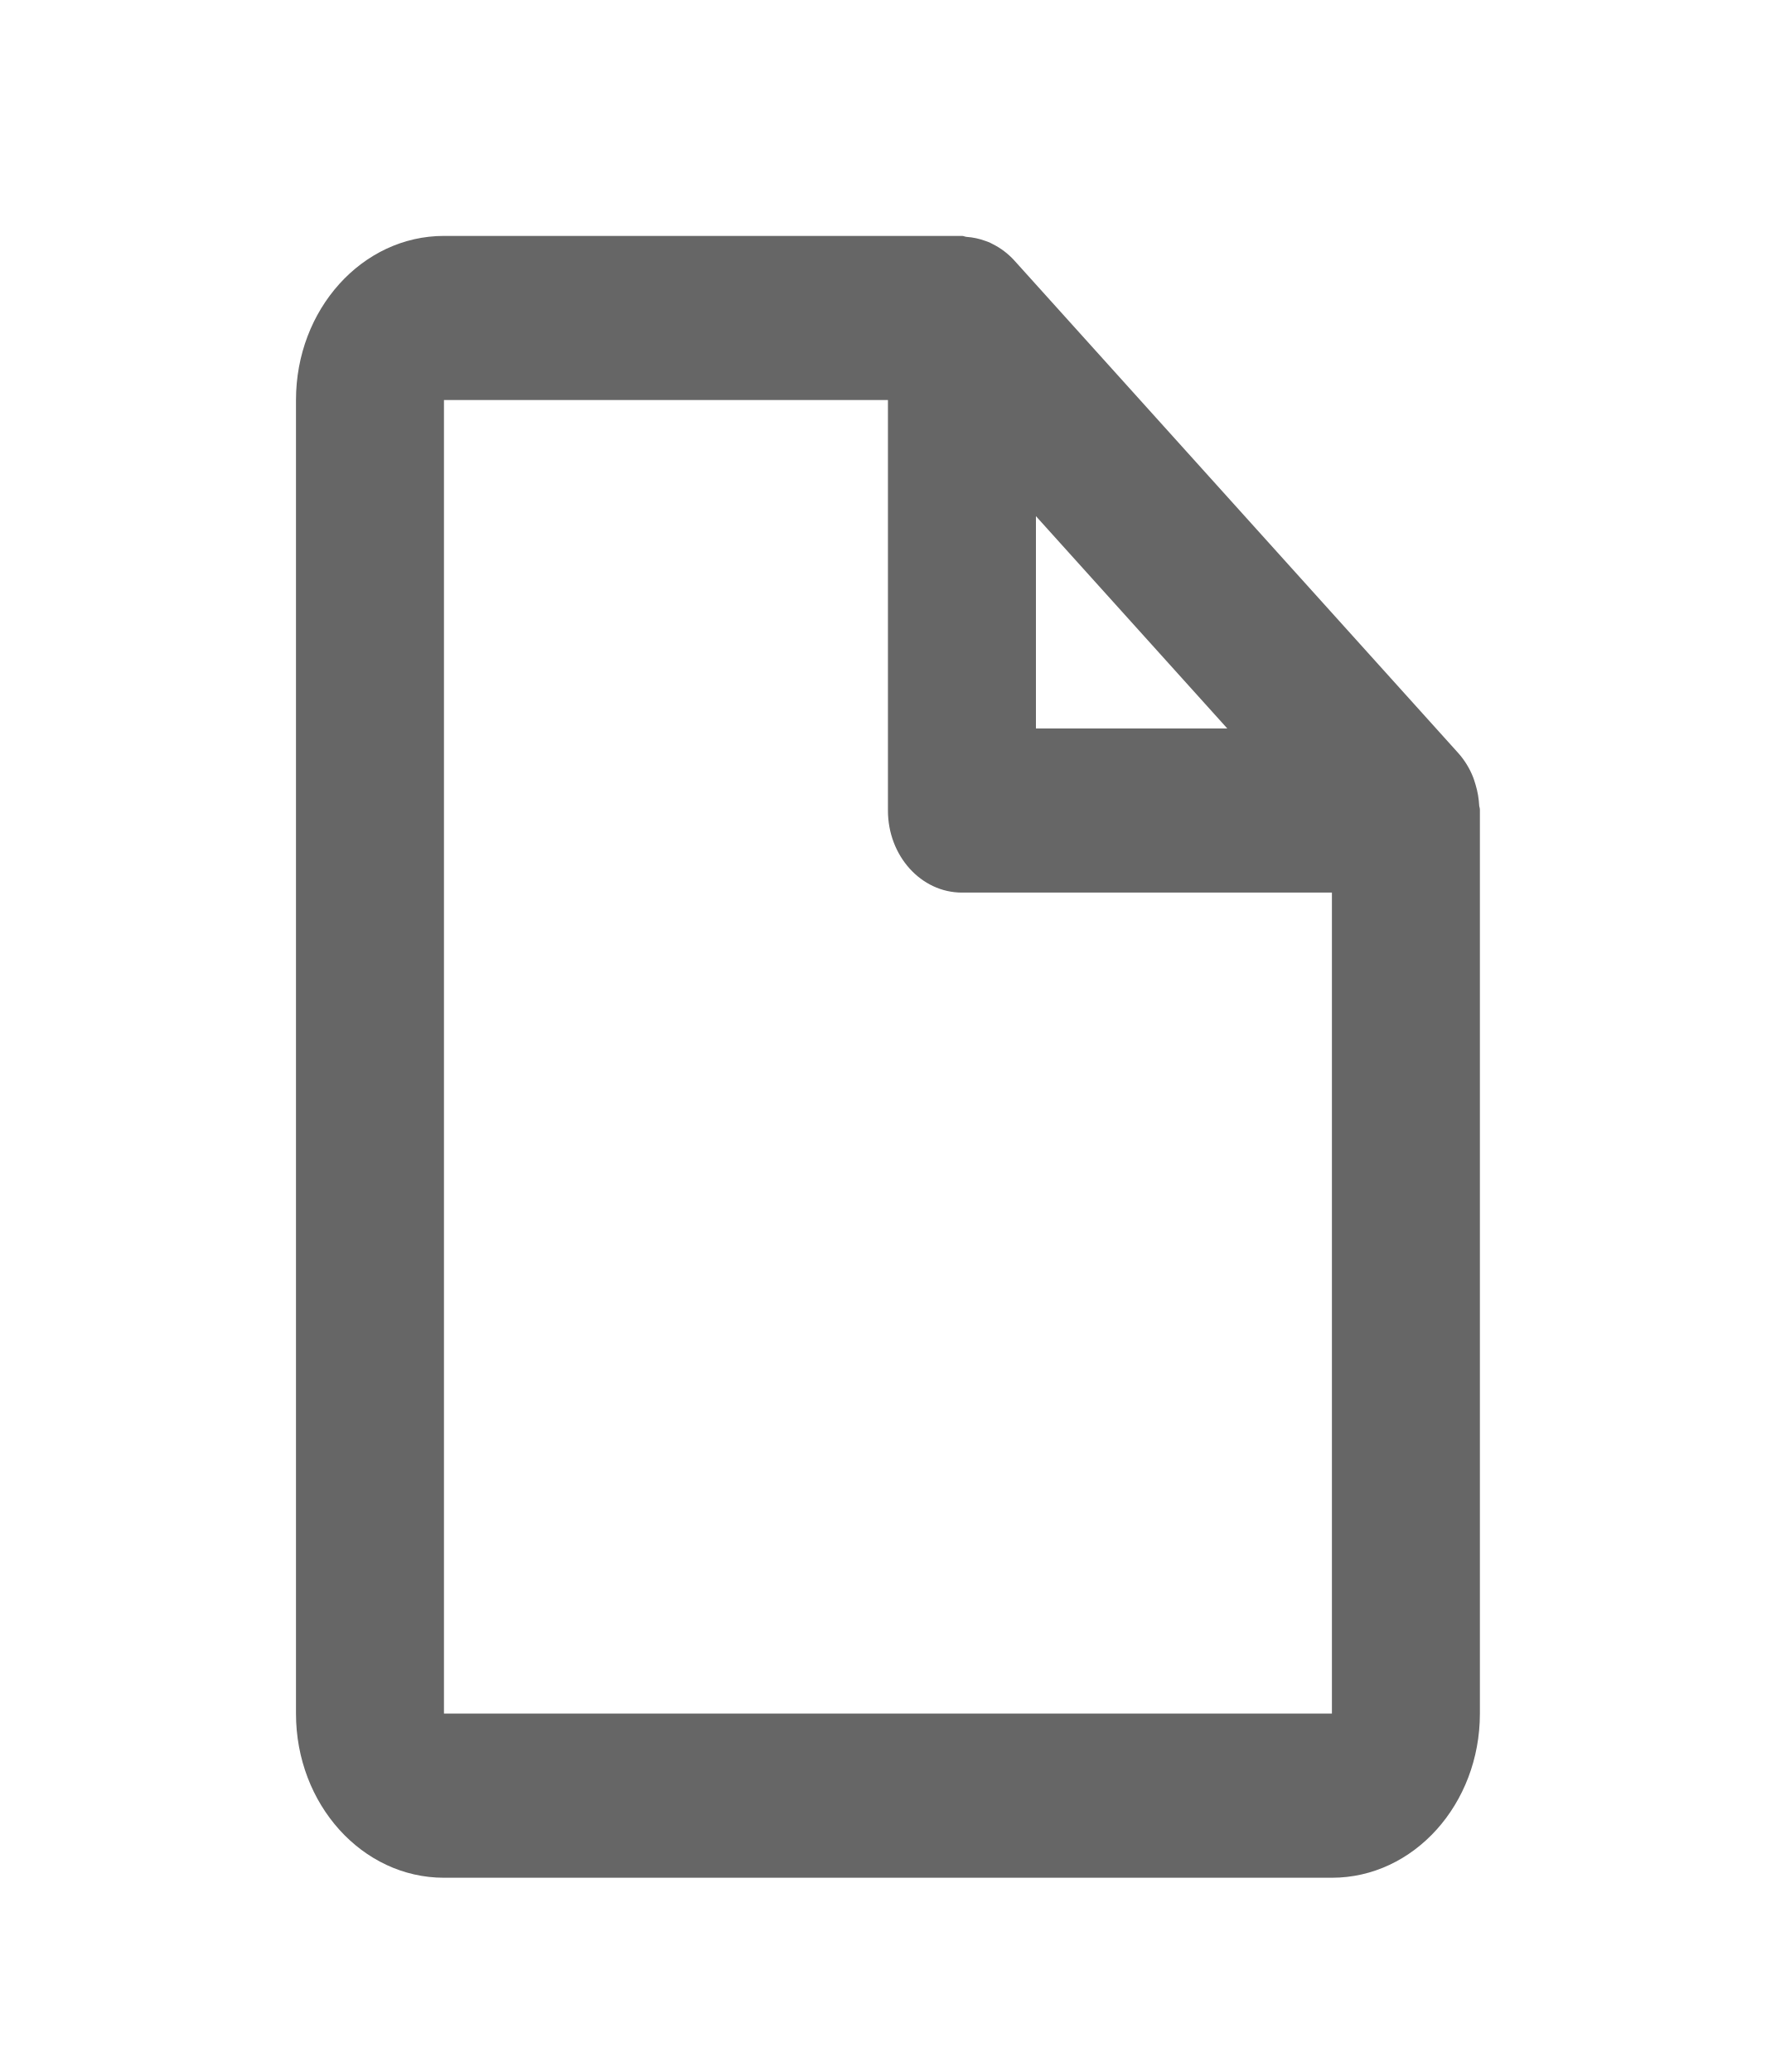
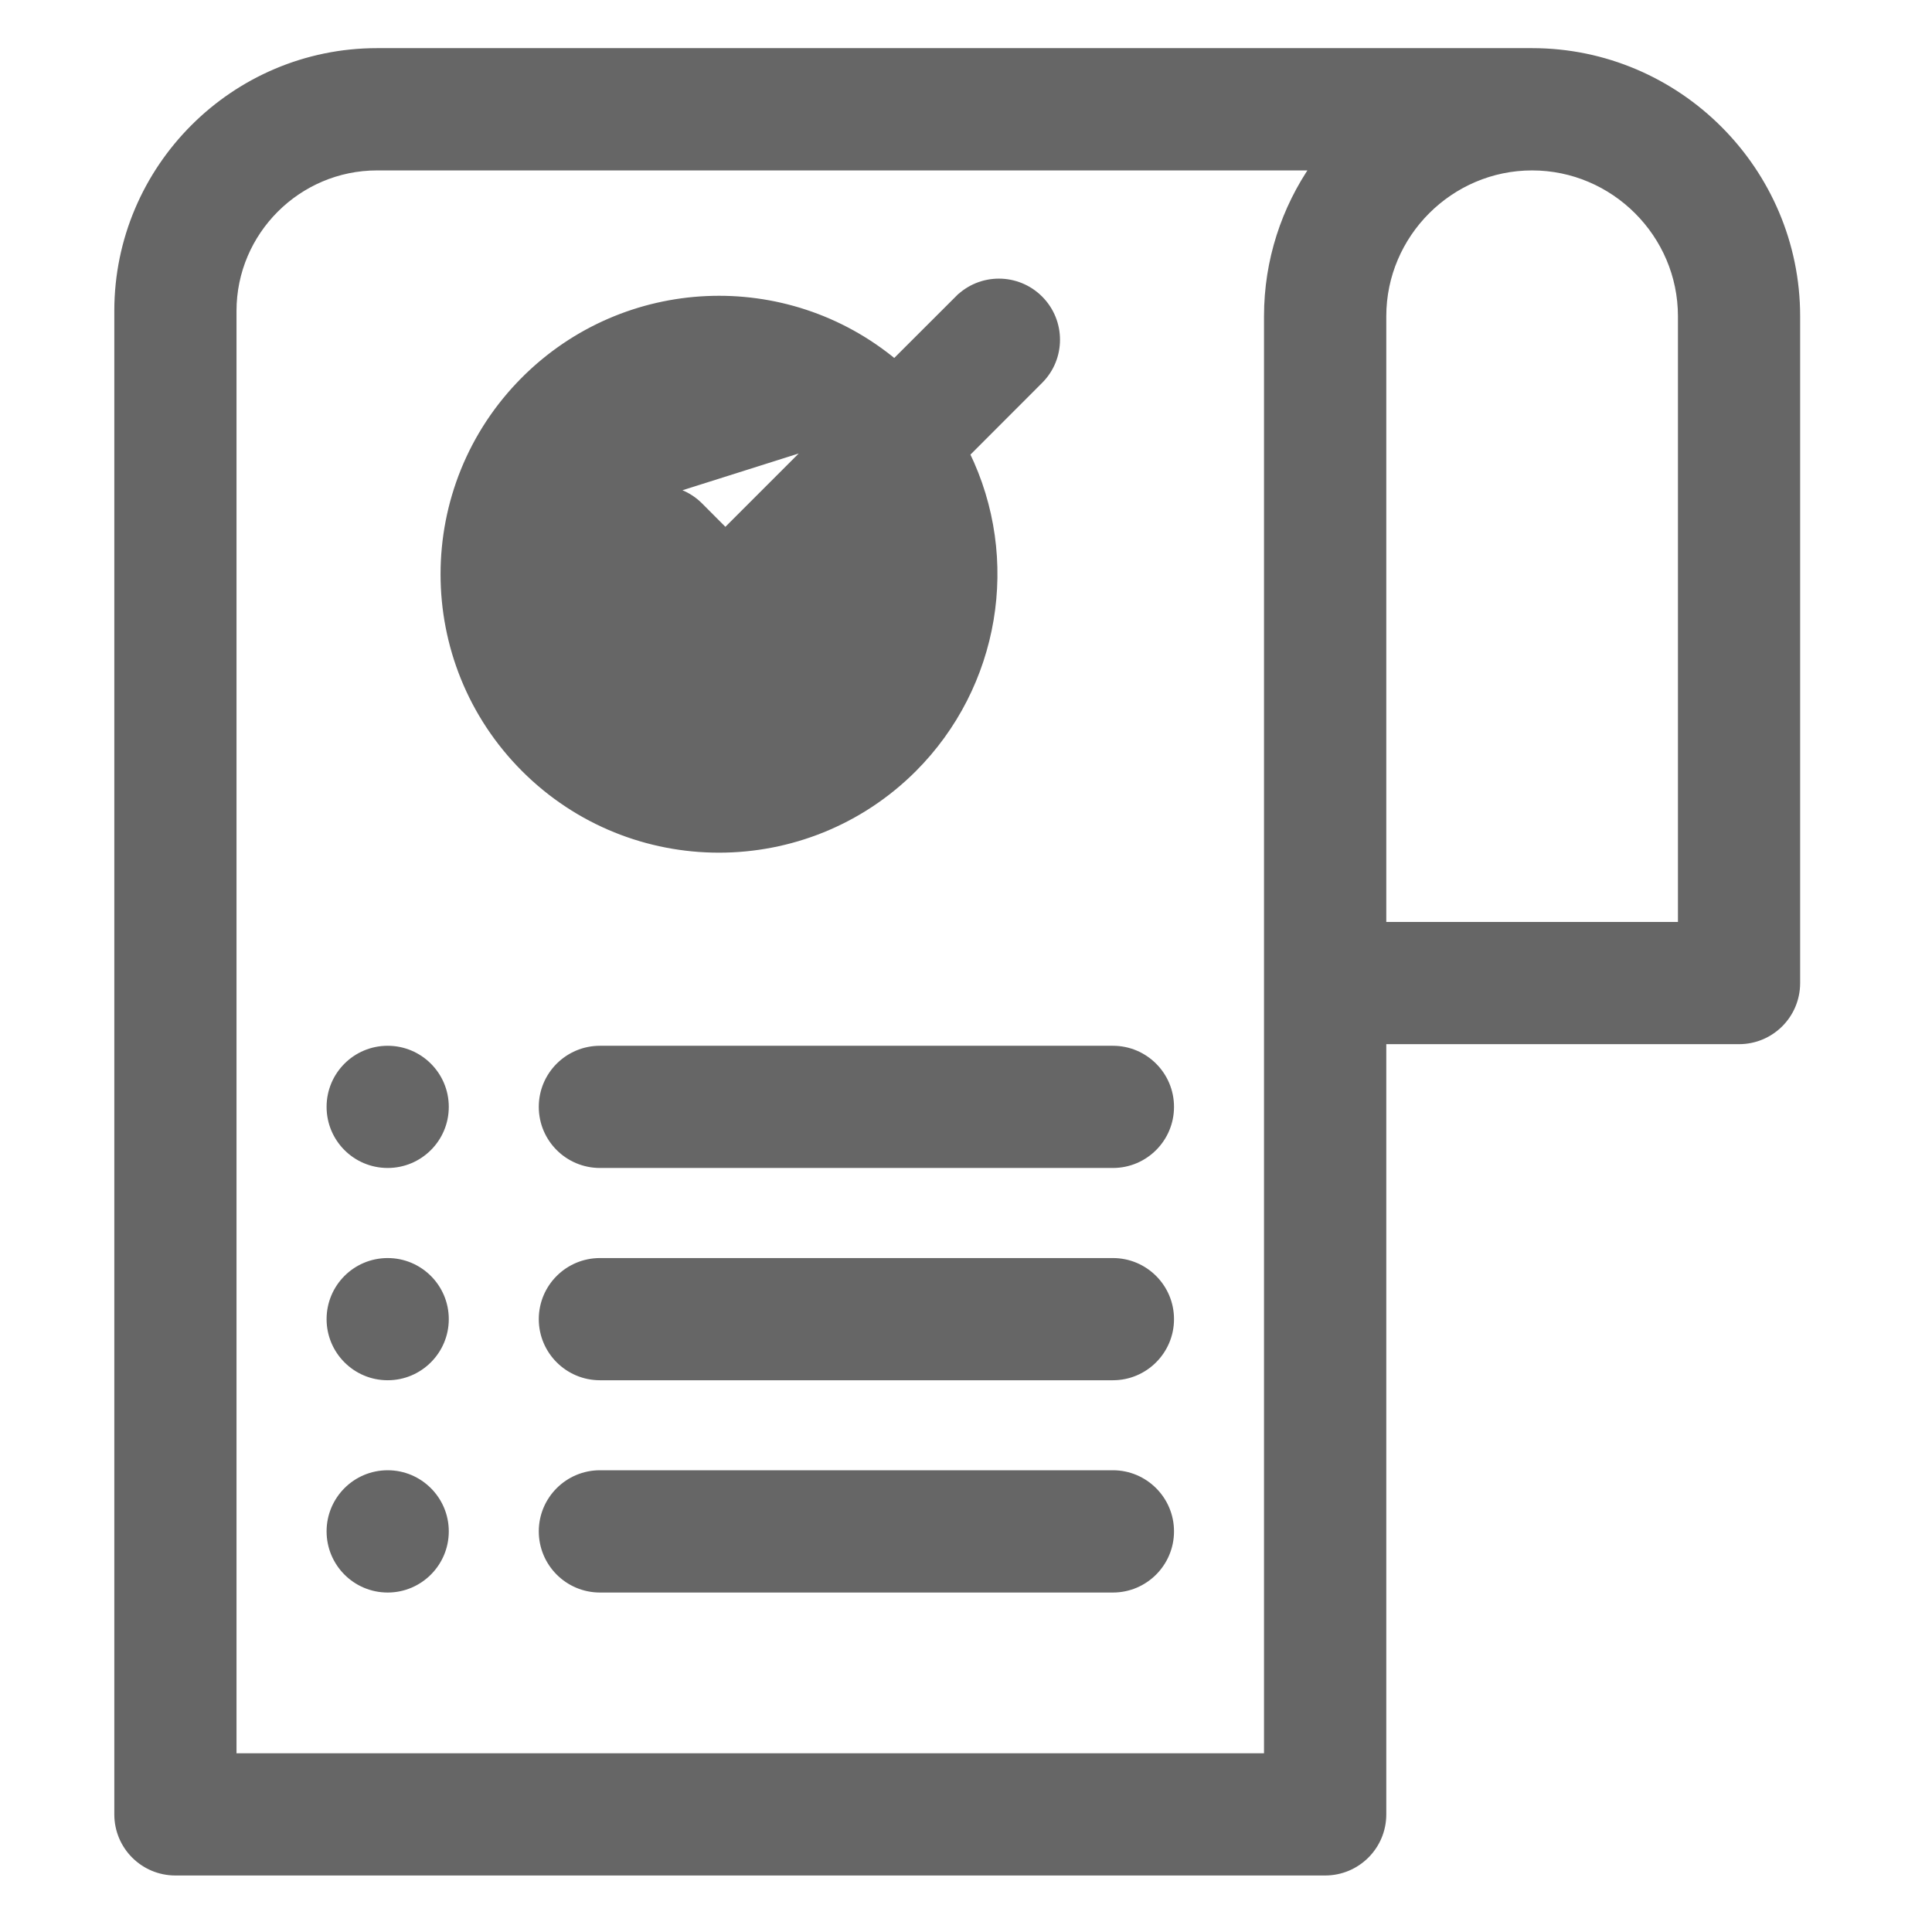
- <svg xmlns="http://www.w3.org/2000/svg" width="24" height="28" viewBox="0 0 24 28" fill="none">
-   <path d="M18 25.375H6C4.895 25.375 4 24.382 4 23.156V5.406C4 4.181 4.895 3.188 6 3.188H13C13.011 3.188 13.022 3.19 13.032 3.194C13.042 3.197 13.052 3.2 13.062 3.201C13.15 3.207 13.237 3.226 13.321 3.257L13.349 3.267C13.372 3.276 13.394 3.286 13.415 3.298C13.524 3.352 13.623 3.427 13.708 3.52L19.708 10.177C19.792 10.271 19.86 10.381 19.908 10.502C19.918 10.526 19.925 10.552 19.933 10.577L19.942 10.606C19.97 10.698 19.986 10.795 19.991 10.892C19.993 10.902 19.995 10.912 19.998 10.922C20 10.932 20 10.943 20 10.953V23.156C20 24.382 19.105 25.375 18 25.375ZM6 5.406V23.156H18V12.062H13C12.448 12.062 12 11.566 12 10.953V5.406H6ZM14 6.975V9.844H16.586L14 6.975Z" fill="#666666" />
+ <svg xmlns="http://www.w3.org/2000/svg" width="24" height="24" viewBox="0 0 24 24" fill="none">
+   <path d="M10.102 5.524C9.313 4.948 8.218 5.032 7.524 5.726C6.746 6.503 6.746 7.763 7.524 8.541C8.301 9.318 9.561 9.318 10.339 8.541L10.339 8.541C10.803 8.077 11.014 7.407 10.884 6.747L9.513 8.119L9.513 8.119C9.236 8.396 8.787 8.396 8.51 8.119L8.51 8.119L7.683 7.291C7.406 7.015 7.406 6.566 7.683 6.289L10.102 5.524ZM10.102 5.524L9.011 6.615L8.686 6.289L8.686 6.289C8.409 6.012 7.96 6.012 7.683 6.289L10.102 5.524ZM12.91 3.719L12.91 3.719C12.633 3.442 12.184 3.442 11.908 3.719L11.943 3.754L11.908 3.719L11.112 4.514C9.761 3.387 7.769 3.475 6.521 4.723L6.556 4.758L6.521 4.723C5.19 6.054 5.19 8.212 6.521 9.544C7.852 10.875 10.01 10.875 11.342 9.544C12.367 8.518 12.636 6.947 11.995 5.637L12.91 4.721L12.91 4.721C13.187 4.445 13.187 3.996 12.91 3.719ZM20.894 3.928V11.503H17.171V3.928C17.171 2.906 18.01 2.067 19.032 2.067C20.055 2.067 20.894 2.906 20.894 3.928ZM4.816 18.314C4.424 18.314 4.107 18.632 4.107 19.023C4.107 19.415 4.424 19.733 4.816 19.733C5.207 19.733 5.525 19.415 5.525 19.023C5.525 18.632 5.207 18.314 4.816 18.314ZM6.743 19.023C6.743 19.415 7.061 19.733 7.453 19.733H13.825C14.216 19.733 14.534 19.415 14.534 19.023C14.534 18.632 14.216 18.314 13.825 18.314H7.453C7.061 18.314 6.743 18.632 6.743 19.023ZM4.816 15.678C4.424 15.678 4.107 15.995 4.107 16.387C4.107 16.778 4.424 17.096 4.816 17.096C5.207 17.096 5.525 16.778 5.525 16.387C5.525 15.995 5.207 15.678 4.816 15.678ZM6.743 16.387C6.743 16.778 7.061 17.096 7.453 17.096H13.825C14.216 17.096 14.534 16.778 14.534 16.387C14.534 15.995 14.216 15.678 13.825 15.678H7.453C7.061 15.678 6.743 15.995 6.743 16.387ZM17.171 22.539V12.921H21.603C21.995 12.921 22.312 12.604 22.312 12.212V3.928C22.312 2.123 20.838 0.648 19.032 0.648H4.684C2.913 0.648 1.47 2.091 1.47 3.862V22.539C1.47 22.931 1.787 23.248 2.179 23.248H16.461C16.853 23.248 17.171 22.931 17.171 22.539ZM16.335 2.067C15.968 2.596 15.752 3.238 15.752 3.928V21.83H2.888V3.862C2.888 2.874 3.696 2.067 4.684 2.067H16.335ZM4.816 13.041C4.424 13.041 4.107 13.358 4.107 13.75C4.107 14.142 4.424 14.459 4.816 14.459C5.207 14.459 5.525 14.142 5.525 13.75C5.525 13.358 5.207 13.041 4.816 13.041ZM7.453 14.459H13.825C14.216 14.459 14.534 14.142 14.534 13.75C14.534 13.358 14.216 13.041 13.825 13.041H7.453C7.061 13.041 6.743 13.358 6.743 13.75C6.743 14.142 7.061 14.459 7.453 14.459Z" fill="#666666" stroke="#666666" stroke-width="0.1" />
</svg>
